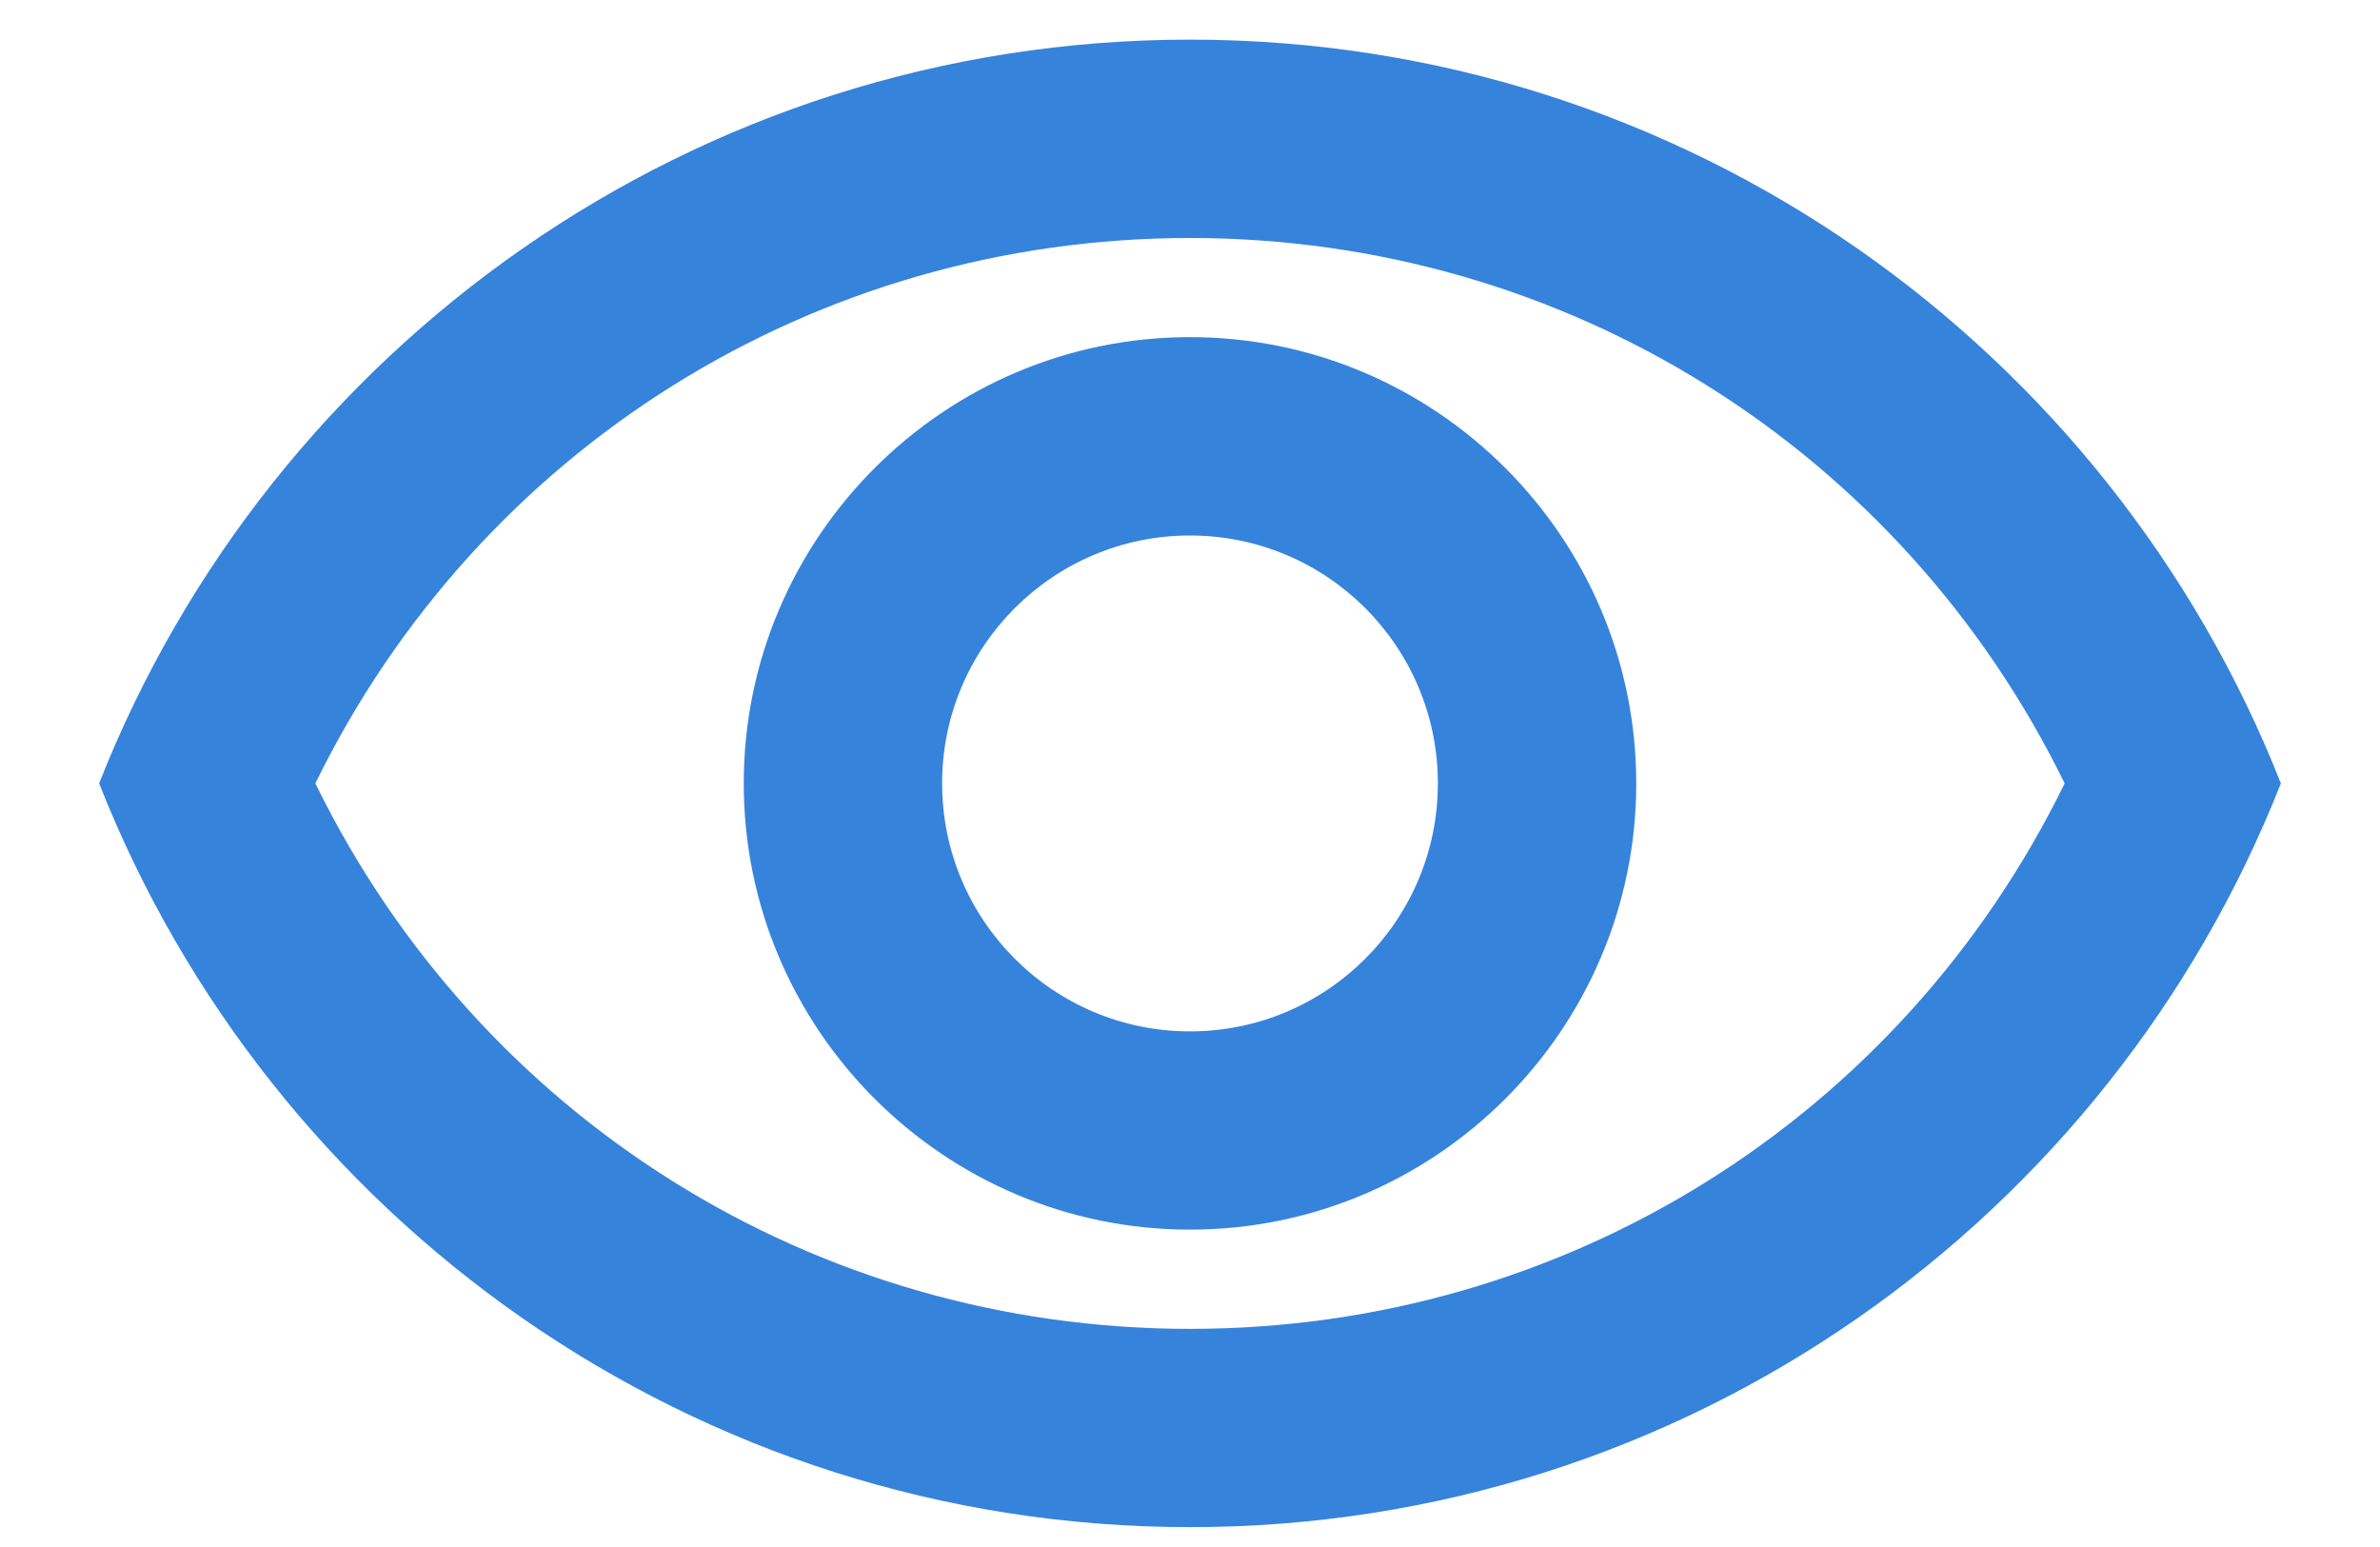
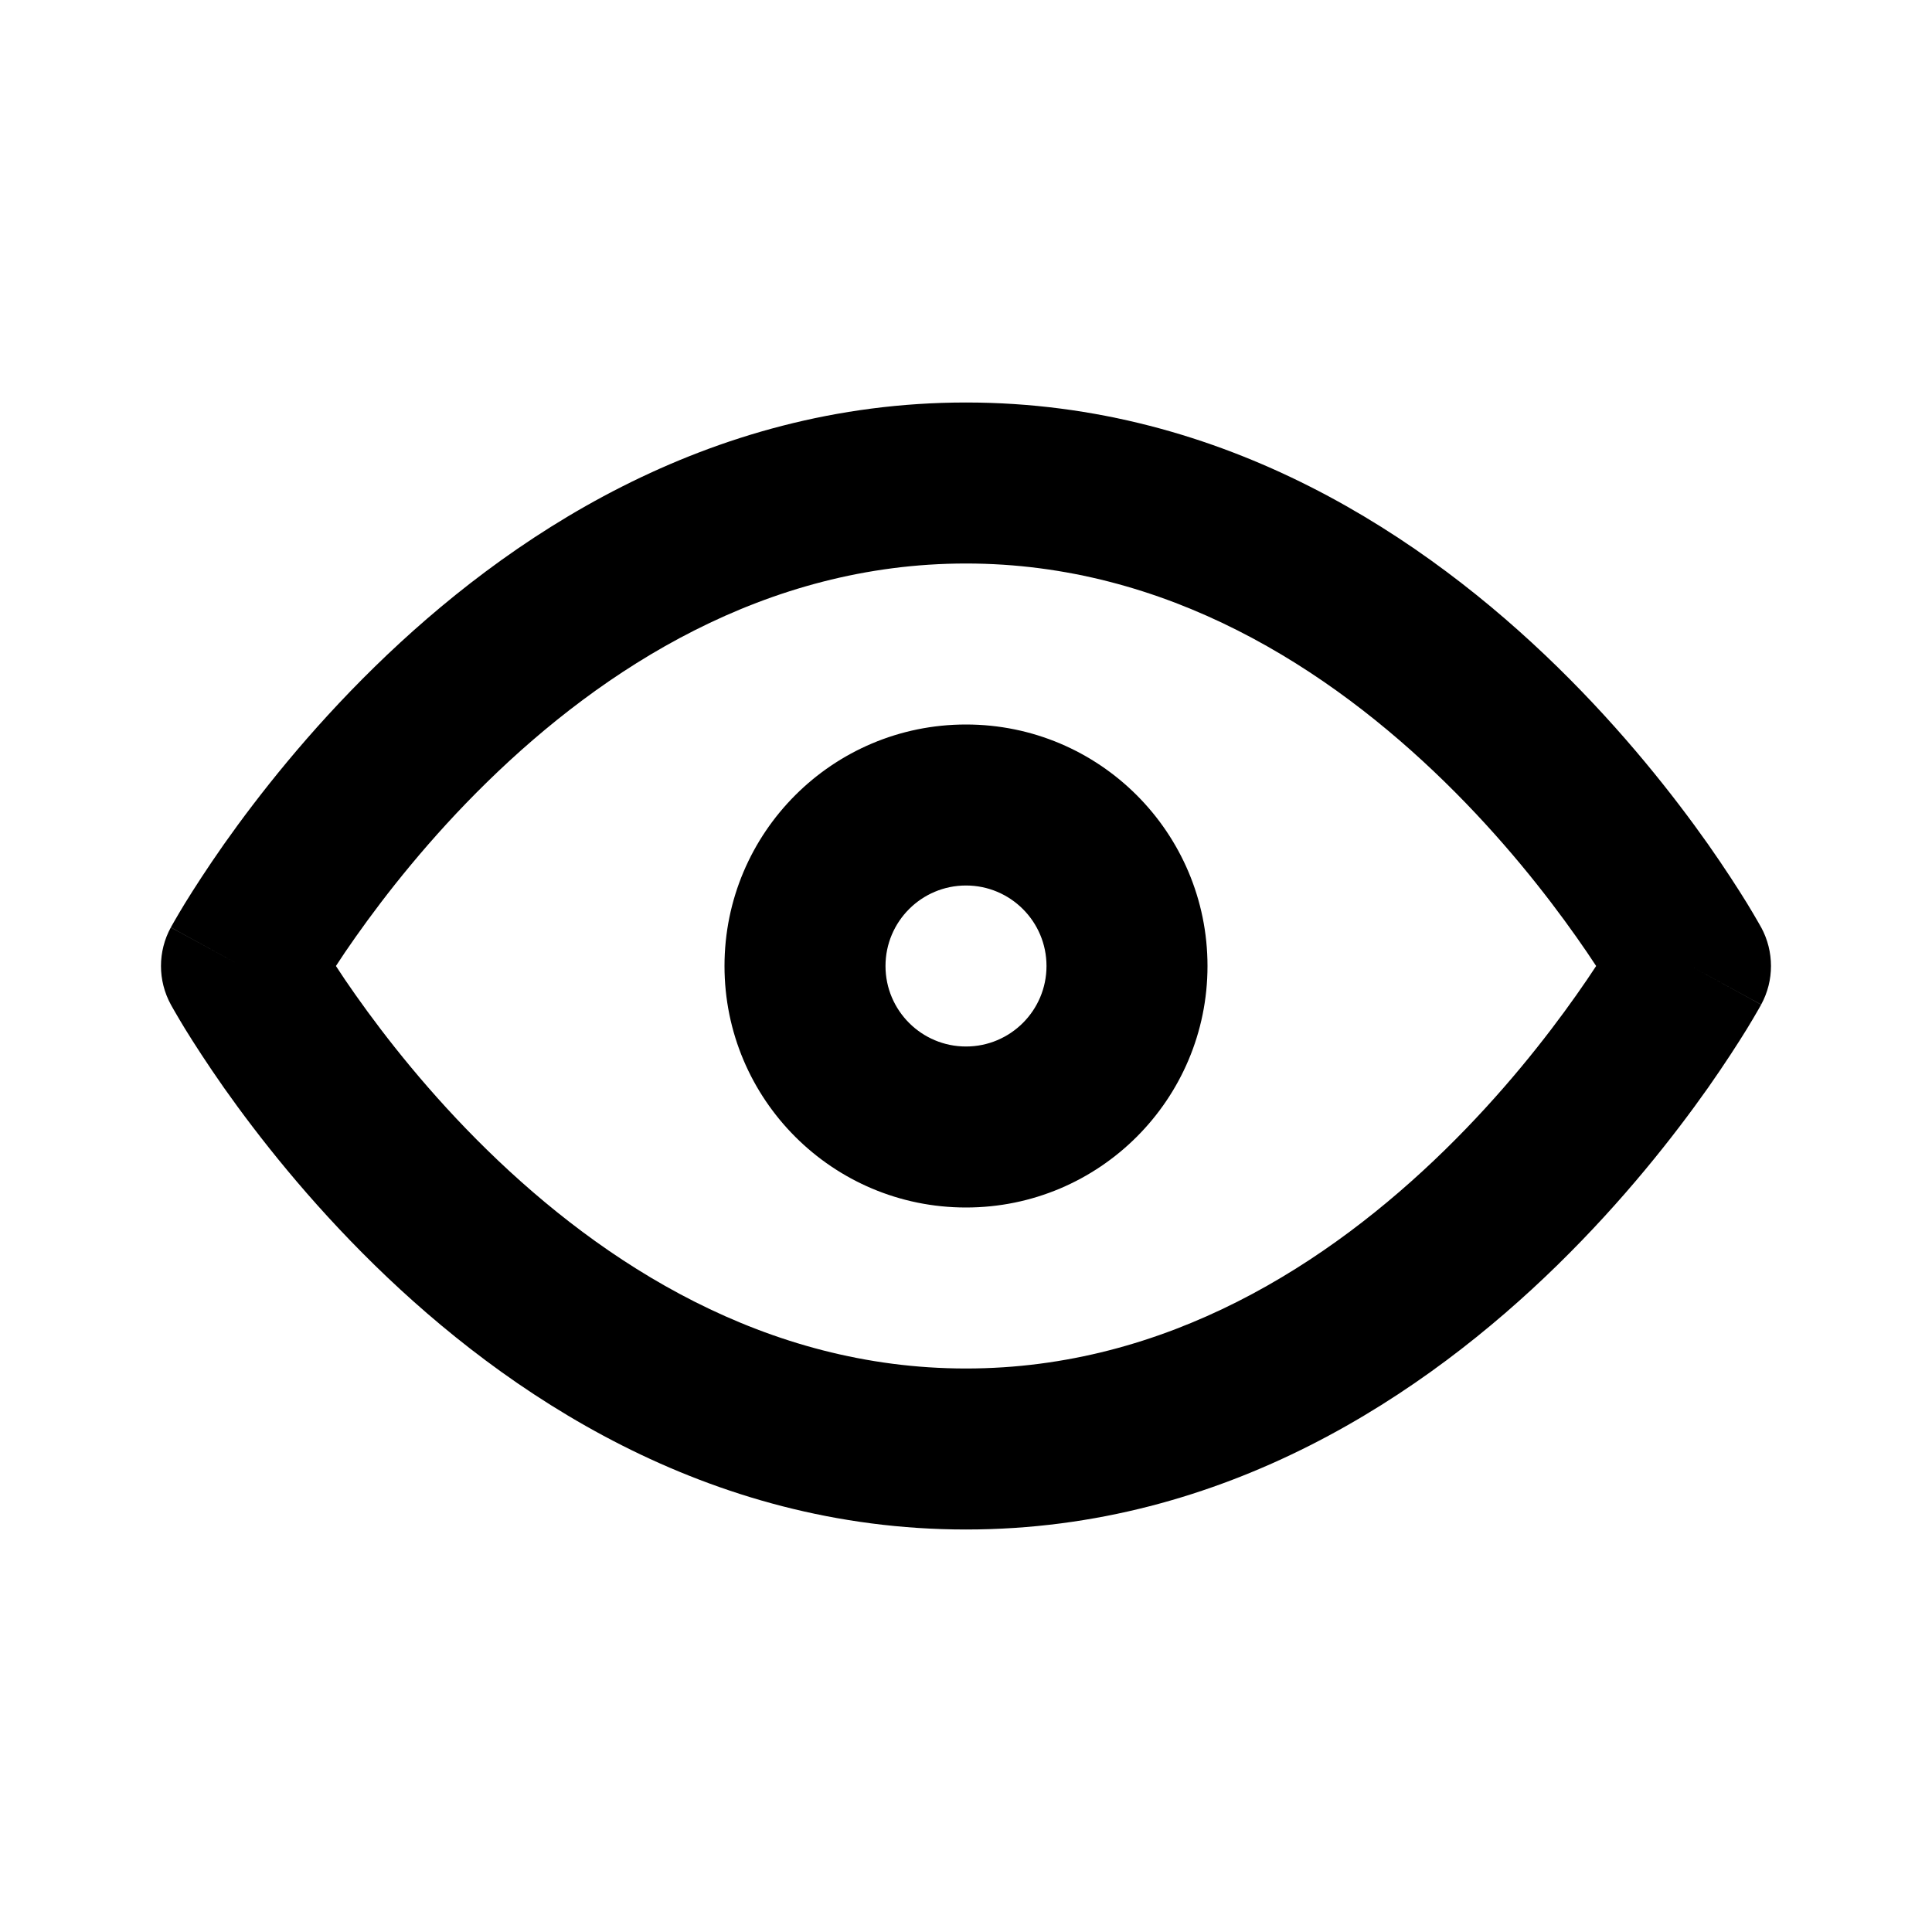
- <svg xmlns="http://www.w3.org/2000/svg" width="20px" height="13px" viewBox="0 0 20 13" version="1.1">
-   <g id="2.-Continuted" stroke="none" stroke-width="1" fill="none" fill-rule="evenodd">
-     <g id="Kube-Detail-3.1" transform="translate(-1319, -244)">
-       <g id="right-rail" transform="translate(1112, 169)">
-         <g id="Kubeconfig">
-           <g id="button/view" transform="translate(151, 62)">
-             <g id="icon/view">
-               <g transform="translate(56, 10)">
-                 <polygon id="Path" points="0 0 20 0 20 20 0 20" />
-                 <path d="M10,5 C13.158,5 15.975,6.775 17.35,9.583 C15.975,12.392 13.158,14.167 10,14.167 C6.842,14.167 4.025,12.392 2.65,9.583 C4.025,6.775 6.842,5 10,5 L10,5 Z M10,3.333 C5.833,3.333 2.275,5.925 0.833,9.583 C2.275,13.242 5.833,15.833 10,15.833 C14.167,15.833 17.725,13.242 19.167,9.583 C17.725,5.925 14.167,3.333 10,3.333 Z M10,7.5 C11.15,7.5 12.083,8.433 12.083,9.583 C12.083,10.733 11.15,11.667 10,11.667 C8.85,11.667 7.917,10.733 7.917,9.583 C7.917,8.433 8.85,7.5 10,7.5 L10,7.5 Z M10,5.833 C7.933,5.833 6.25,7.517 6.25,9.583 C6.25,11.65 7.933,13.333 10,13.333 C12.067,13.333 13.75,11.65 13.75,9.583 C13.75,7.517 12.067,5.833 10,5.833 Z" id="Shape" fill="#3683DC" fill-rule="nonzero" />
-               </g>
-             </g>
-           </g>
-         </g>
-       </g>
-     </g>
-   </g>
+ <svg xmlns="http://www.w3.org/2000/svg" width="24" height="24" viewBox="0 0 24 24" fill="none">
+   <path fill-rule="evenodd" clip-rule="evenodd" d="M4.173 12C4.242 12.107 4.324 12.228 4.418 12.361C4.789 12.887 5.338 13.588 6.051 14.285C7.49 15.692 9.503 17 12 17C14.497 17 16.51 15.692 17.949 14.285C18.662 13.588 19.211 12.887 19.582 12.361C19.676 12.228 19.758 12.107 19.828 12C19.758 11.893 19.676 11.772 19.582 11.639C19.211 11.113 18.662 10.412 17.949 9.715C16.51 8.308 14.497 7 12 7C9.503 7 7.49 8.308 6.051 9.715C5.338 10.412 4.789 11.113 4.418 11.639C4.324 11.772 4.242 11.893 4.173 12ZM21 12C21.878 11.521 21.878 11.521 21.878 11.52L21.876 11.518L21.873 11.512L21.863 11.494C21.854 11.479 21.843 11.458 21.828 11.433C21.798 11.381 21.756 11.309 21.701 11.219C21.59 11.039 21.428 10.787 21.217 10.486C20.794 9.887 20.168 9.088 19.347 8.285C17.718 6.692 15.23 5 12 5C8.77 5 6.282 6.692 4.653 8.285C3.832 9.088 3.206 9.887 2.783 10.486C2.572 10.787 2.41 11.039 2.299 11.219C2.244 11.309 2.202 11.381 2.172 11.433C2.157 11.458 2.146 11.479 2.137 11.494L2.127 11.512L2.124 11.518L2.123 11.52C2.123 11.52 2.122 11.521 3 12L2.122 11.521C1.959 11.82 1.959 12.18 2.122 12.479L3 12C2.122 12.479 2.122 12.479 2.122 12.479L2.123 12.48L2.124 12.482L2.127 12.488L2.137 12.506C2.146 12.521 2.157 12.542 2.172 12.567C2.202 12.619 2.244 12.691 2.299 12.781C2.41 12.961 2.572 13.213 2.783 13.514C3.206 14.113 3.832 14.912 4.653 15.715C6.282 17.308 8.77 19 12 19C15.23 19 17.718 17.308 19.347 15.715C20.168 14.912 20.794 14.113 21.217 13.514C21.428 13.213 21.59 12.961 21.701 12.781C21.756 12.691 21.798 12.619 21.828 12.567C21.843 12.542 21.854 12.521 21.863 12.506L21.873 12.488L21.876 12.482L21.877 12.48C21.877 12.48 21.878 12.479 21 12ZM21 12L21.878 12.479C22.041 12.18 22.04 11.819 21.878 11.52L21 12ZM12 11C11.448 11 11 11.448 11 12C11 12.552 11.448 13 12 13C12.552 13 13 12.552 13 12C13 11.448 12.552 11 12 11ZM9 12C9 10.343 10.343 9 12 9C13.657 9 15 10.343 15 12C15 13.657 13.657 15 12 15C10.343 15 9 13.657 9 12Z" fill="currentColor" />
</svg>
